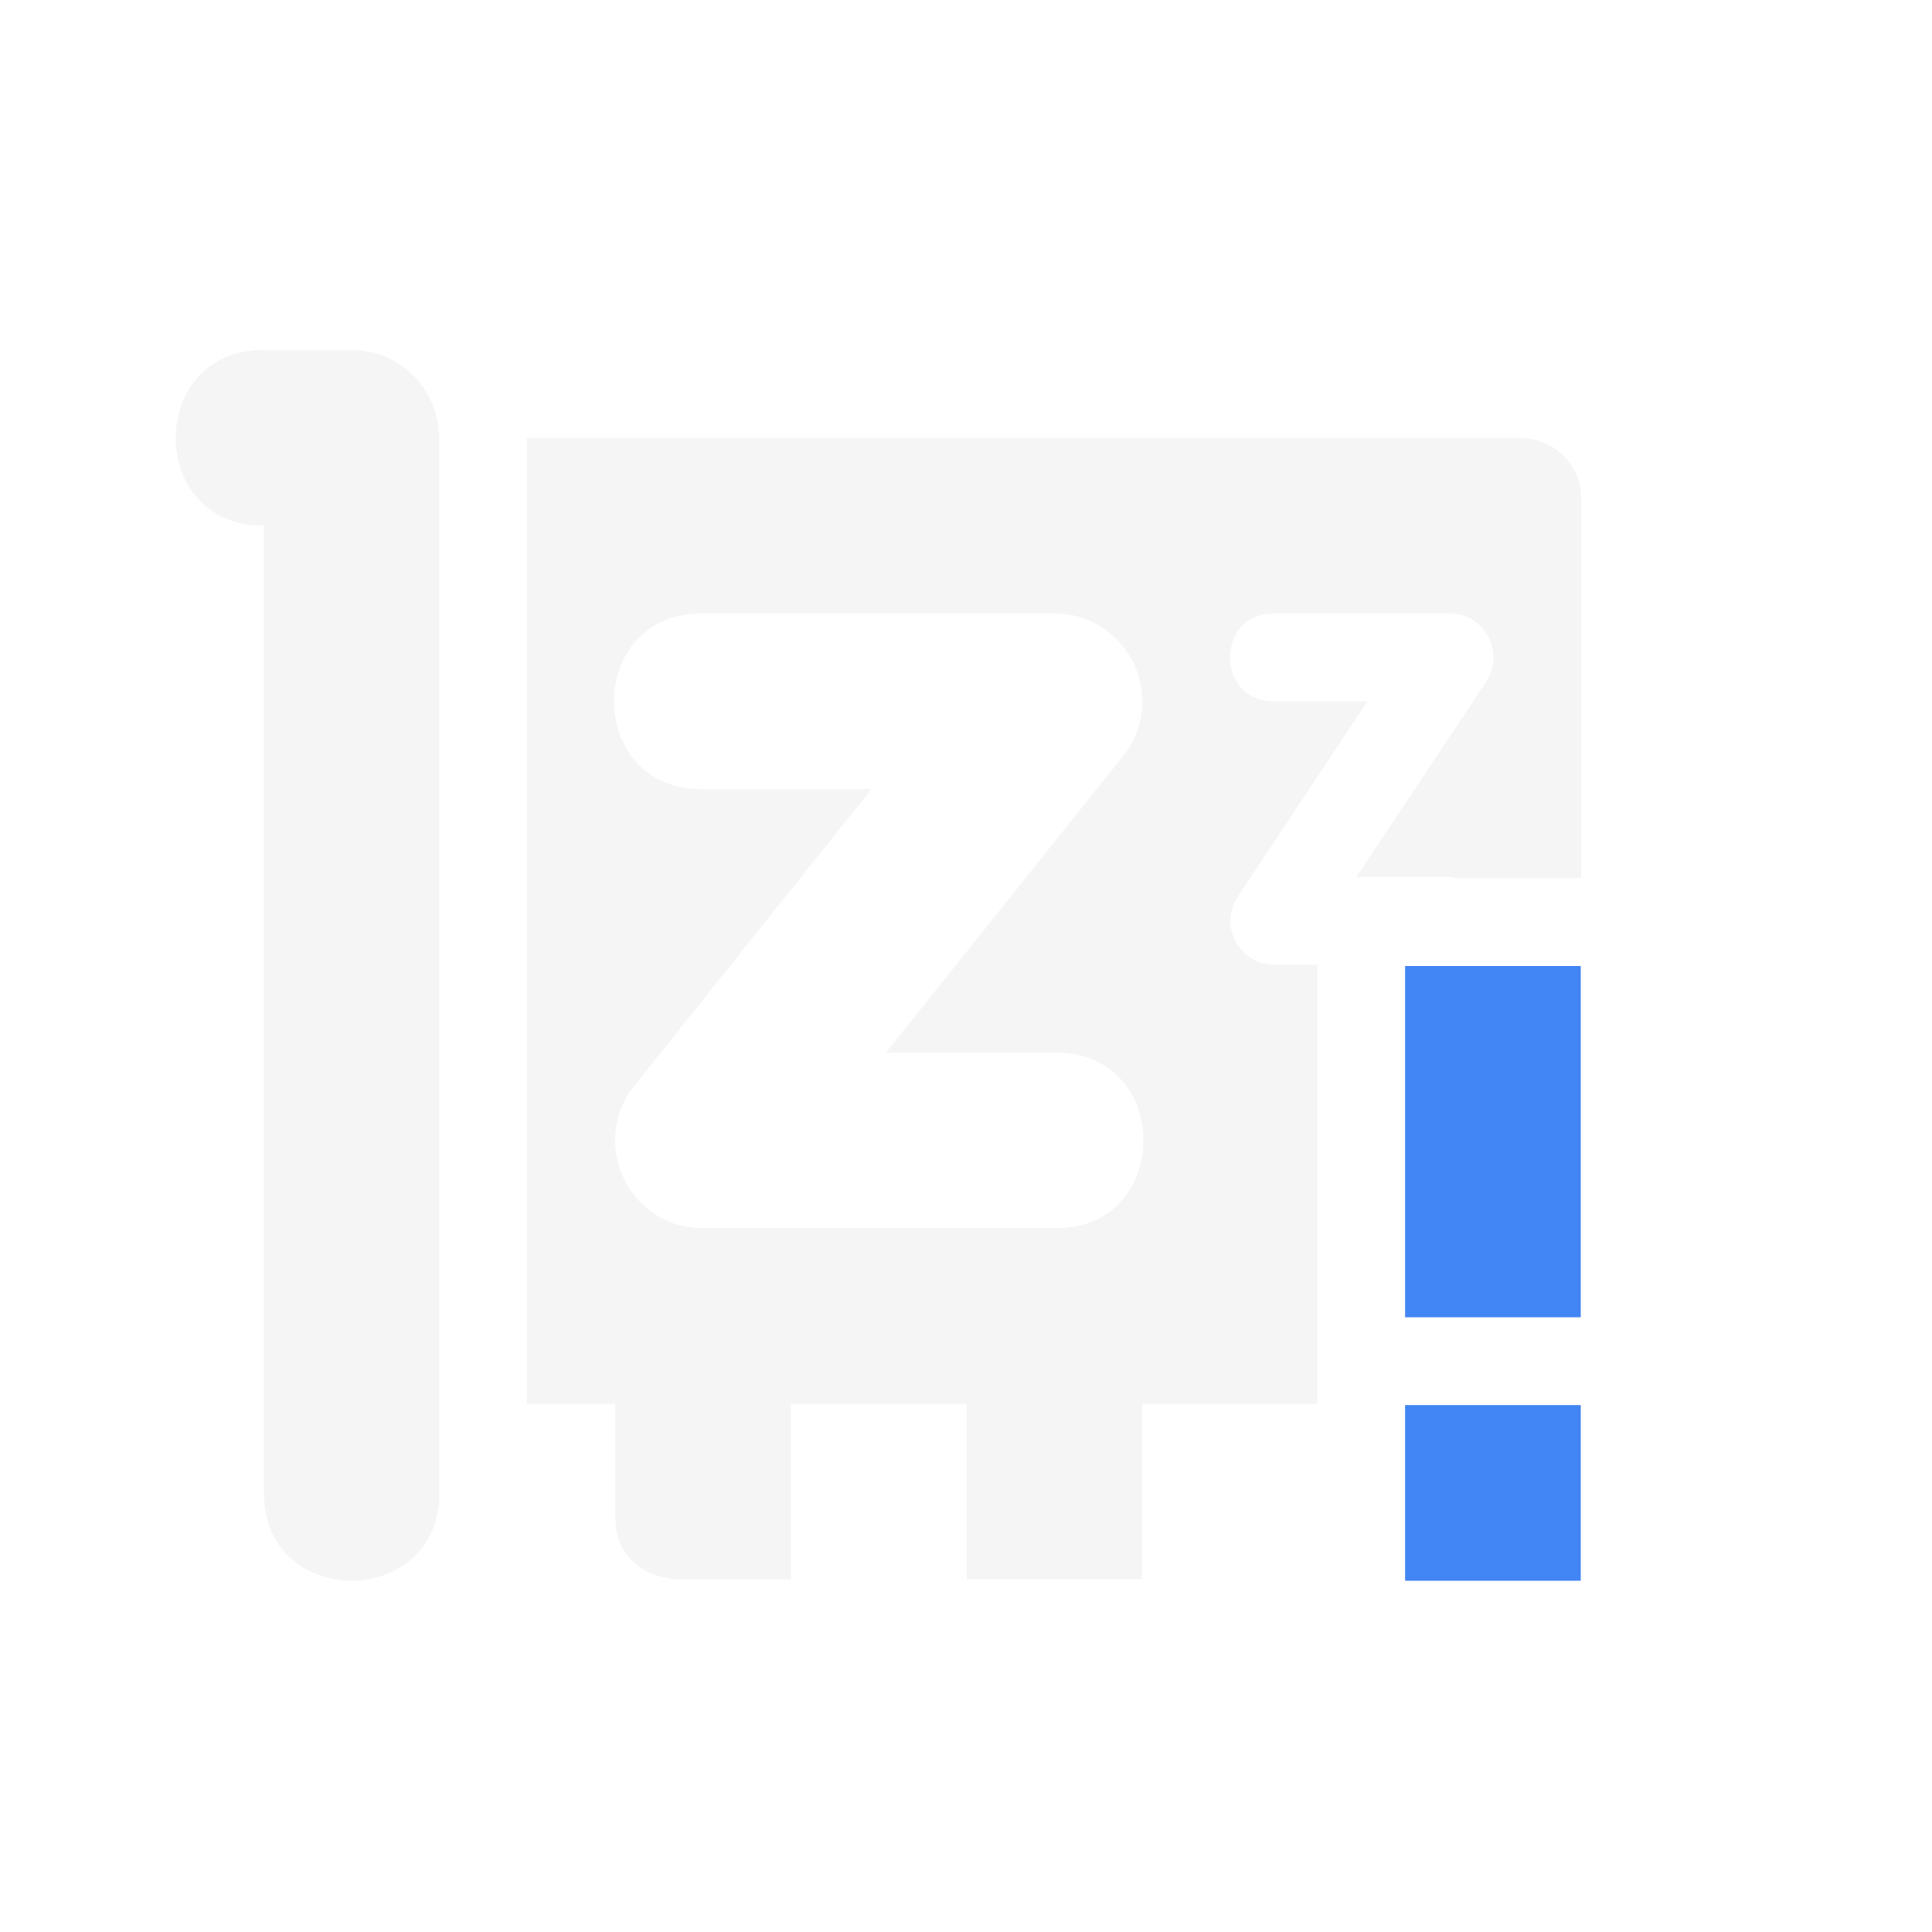
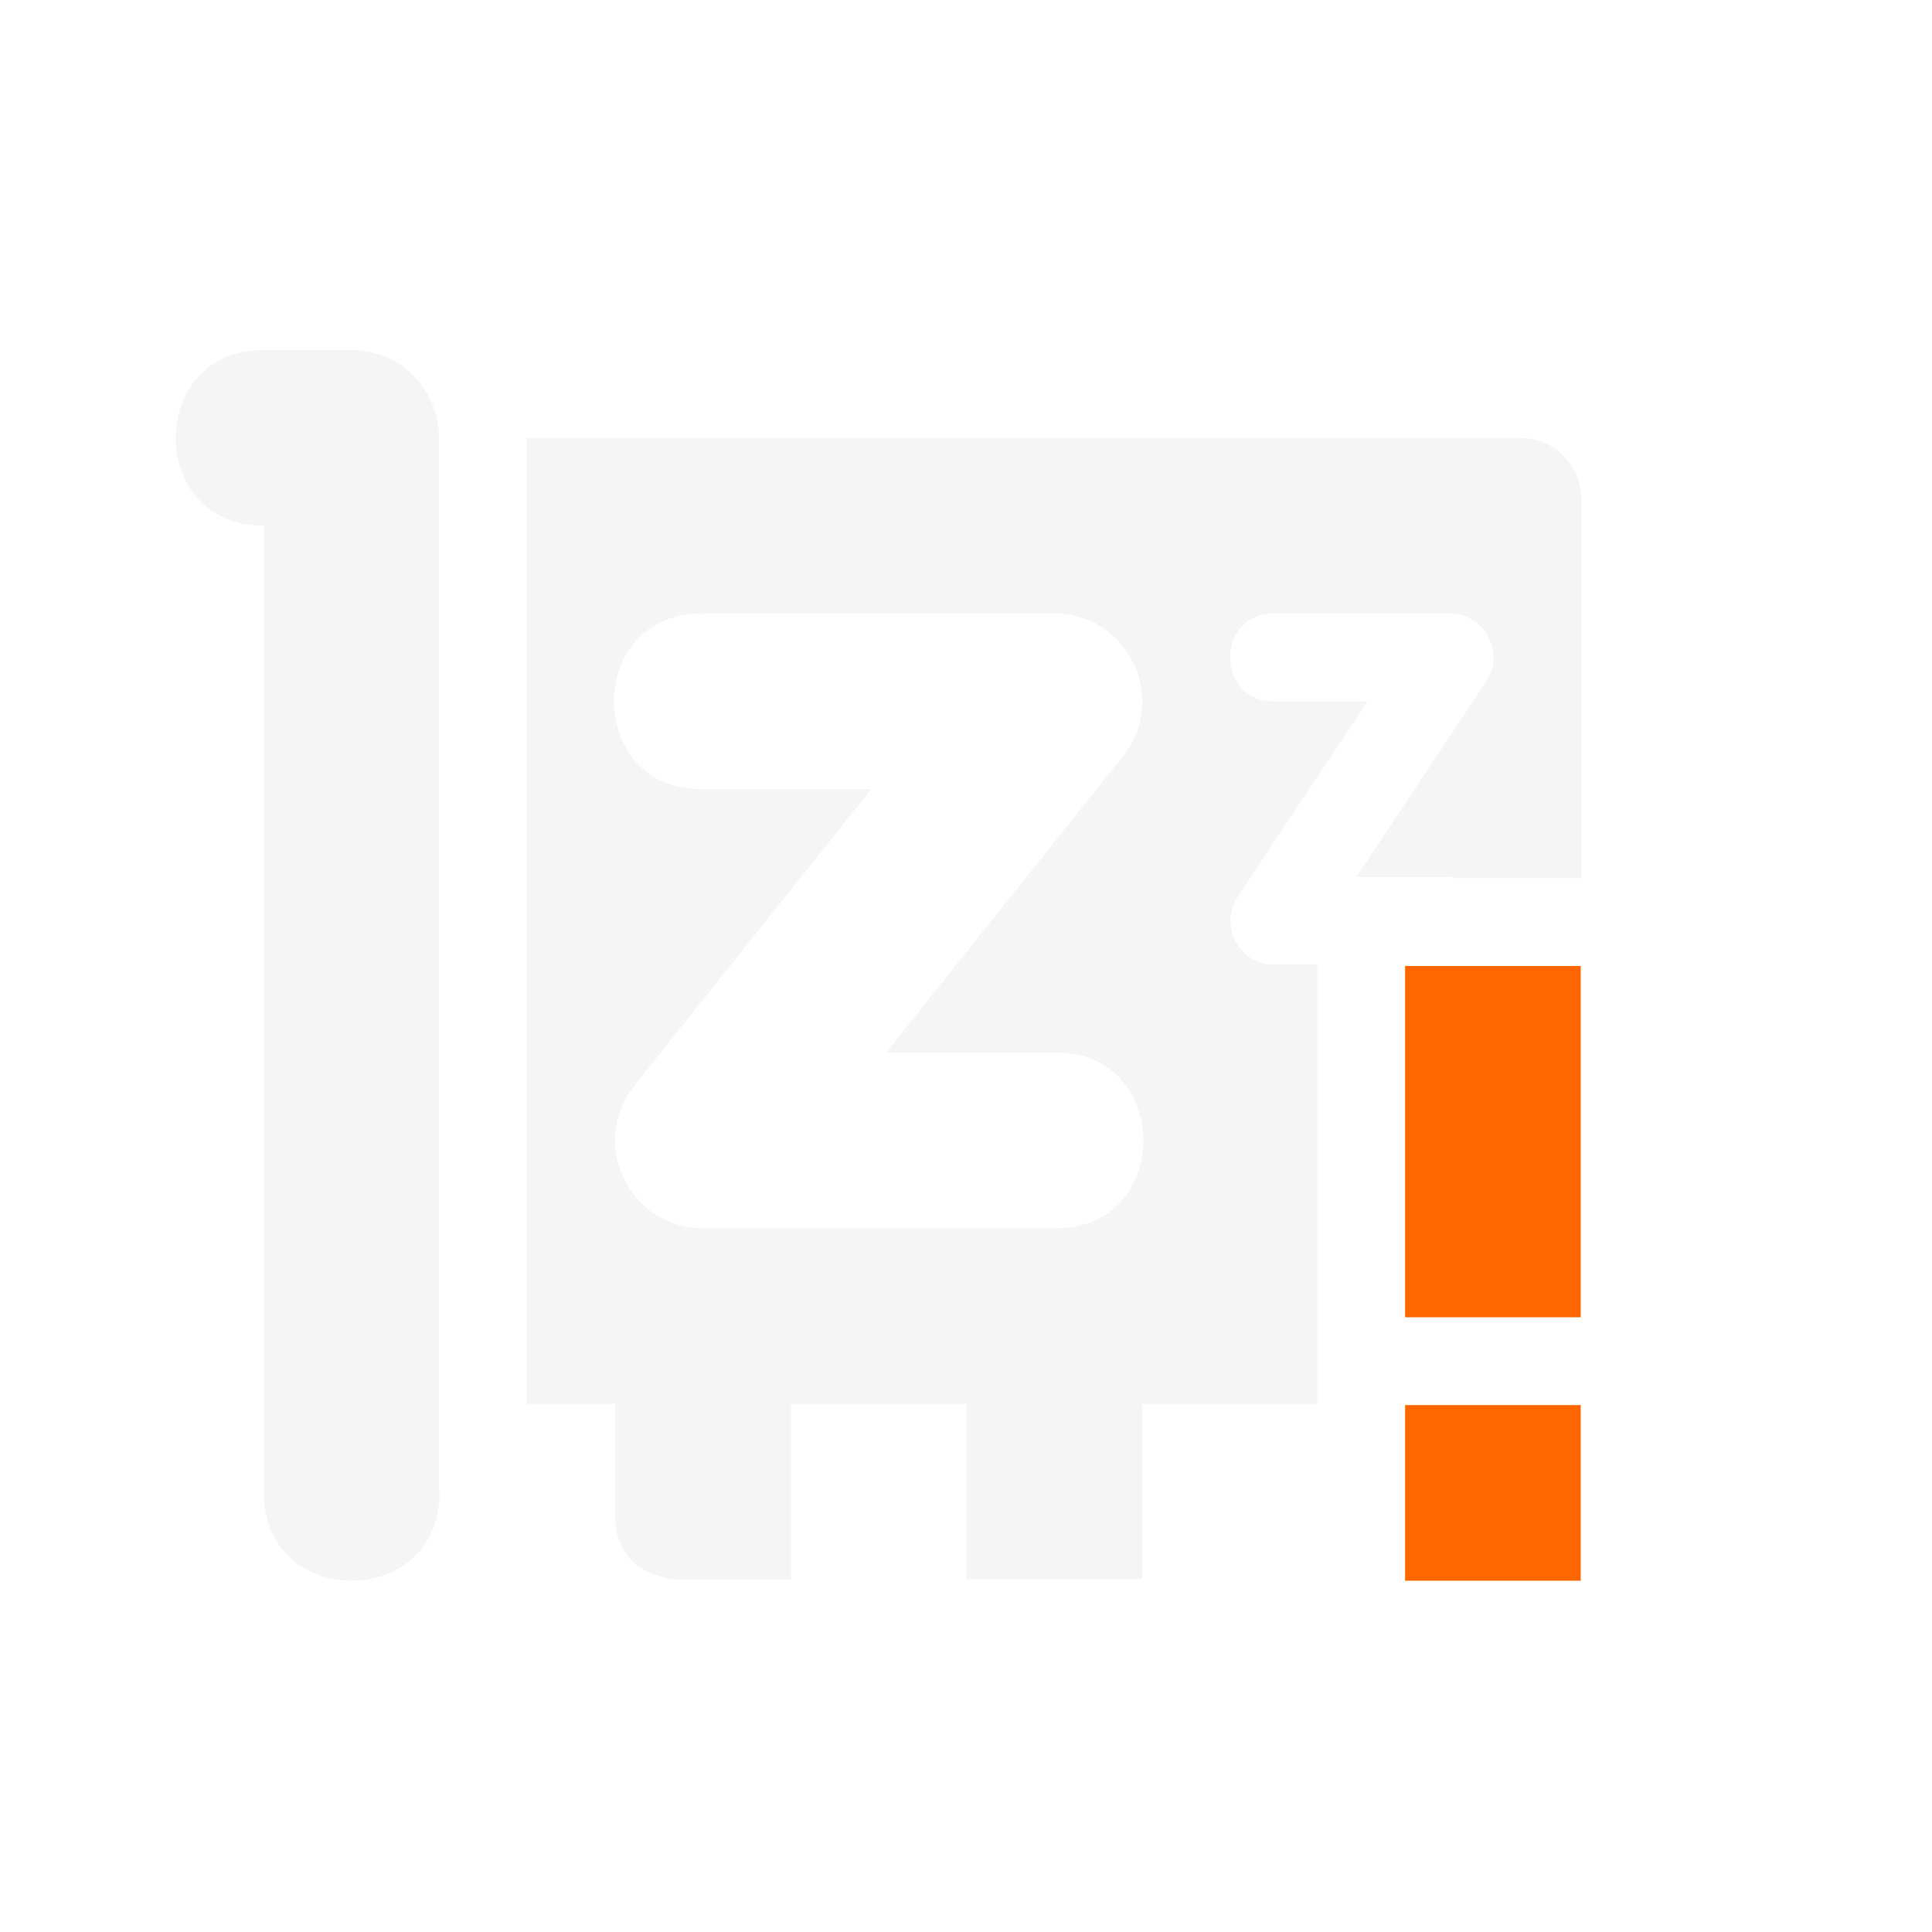
- <svg xmlns="http://www.w3.org/2000/svg" width="22" height="22" version="1.1">
-   <defs>
+ <svg xmlns="http://www.w3.org/2000/svg" width="22" height="22" version="1.1" id="svg9">
+   <defs id="defs3">
    <style id="current-color-scheme" type="text/css">
   .ColorScheme-Text { color:#dfdfdf; } .ColorScheme-Highlight { color:#4285f4; }
  </style>
  </defs>
-   <path style="fill:currentColor;opacity:0.3" class="ColorScheme-Text" d="M 3.02 3.986 C 1.67 3.96 1.656 5.994 3.006 5.986 L 3.006 16.986 C 2.987 18.333 5.007 18.337 5.004 17 L 5 17 L 5 4.957 C 4.984 4.419 4.548 3.986 4.006 3.986 L 3.02 3.986 z M 6 4.986 L 6 15.986 L 7.006 15.986 L 7.006 17.26 C 7.006 17.987 7.732 17.986 7.732 17.986 L 8.006 17.986 L 9.006 17.986 L 9.006 15.986 L 11.006 15.986 L 11.006 17.982 L 13.006 17.982 L 13.006 15.986 L 15 15.986 L 15 10.986 L 14.514 10.986 C 14.113 10.988 13.874 10.542 14.096 10.209 L 15.572 7.986 L 14.514 7.986 C 13.838 7.996 13.838 6.977 14.514 6.986 L 16.506 6.986 C 16.905 6.986 17.143 7.431 16.922 7.764 L 15.445 9.986 L 16.506 9.986 C 16.534 9.986 16.554 9.997 16.58 10 L 18.006 10 L 18.006 5.674 C 18.006 5.293 17.694 4.986 17.307 4.986 L 6 4.986 z M 8.006 6.986 L 12.006 6.986 C 12.845 6.986 13.311 7.956 12.787 8.611 L 10.088 11.986 L 12.006 11.986 C 13.358 11.967 13.358 14.005 12.006 13.986 L 8.006 13.986 C 7.167 13.987 6.7 13.016 7.225 12.361 L 9.924 8.986 L 8.006 8.986 C 6.654 9.005 6.654 6.967 8.006 6.986 z" />
-   <path style="fill:currentColor" class="ColorScheme-Highlight" d="M 16 11 L 16 15 L 18 15 L 18 11 L 16 11 z M 16 16 L 16 18 L 18 18 L 18 16 L 16 16 z" />
+   <path style="fill:currentColor;opacity:0.3" class="ColorScheme-Text" d="M 3.02 3.986 C 1.67 3.96 1.656 5.994 3.006 5.986 L 3.006 16.986 C 2.987 18.333 5.007 18.337 5.004 17 L 5 17 L 5 4.957 C 4.984 4.419 4.548 3.986 4.006 3.986 L 3.02 3.986 z M 6 4.986 L 6 15.986 L 7.006 15.986 L 7.006 17.26 C 7.006 17.987 7.732 17.986 7.732 17.986 L 8.006 17.986 L 9.006 17.986 L 9.006 15.986 L 11.006 15.986 L 11.006 17.982 L 13.006 17.982 L 13.006 15.986 L 15 15.986 L 15 10.986 L 14.514 10.986 C 14.113 10.988 13.874 10.542 14.096 10.209 L 15.572 7.986 L 14.514 7.986 C 13.838 7.996 13.838 6.977 14.514 6.986 L 16.506 6.986 C 16.905 6.986 17.143 7.431 16.922 7.764 L 15.445 9.986 L 16.506 9.986 C 16.534 9.986 16.554 9.997 16.58 10 L 18.006 10 L 18.006 5.674 C 18.006 5.293 17.694 4.986 17.307 4.986 L 6 4.986 z M 8.006 6.986 L 12.006 6.986 C 12.845 6.986 13.311 7.956 12.787 8.611 L 10.088 11.986 L 12.006 11.986 C 13.358 11.967 13.358 14.005 12.006 13.986 L 8.006 13.986 C 7.167 13.987 6.7 13.016 7.225 12.361 L 9.924 8.986 L 8.006 8.986 C 6.654 9.005 6.654 6.967 8.006 6.986 z" id="path5" />
+   <path style="fill:#ff6600" class="ColorScheme-Highlight" d="M 16 11 L 16 15 L 18 15 L 18 11 L 16 11 z M 16 16 L 16 18 L 18 18 L 18 16 L 16 16 z" id="path7" />
</svg>
